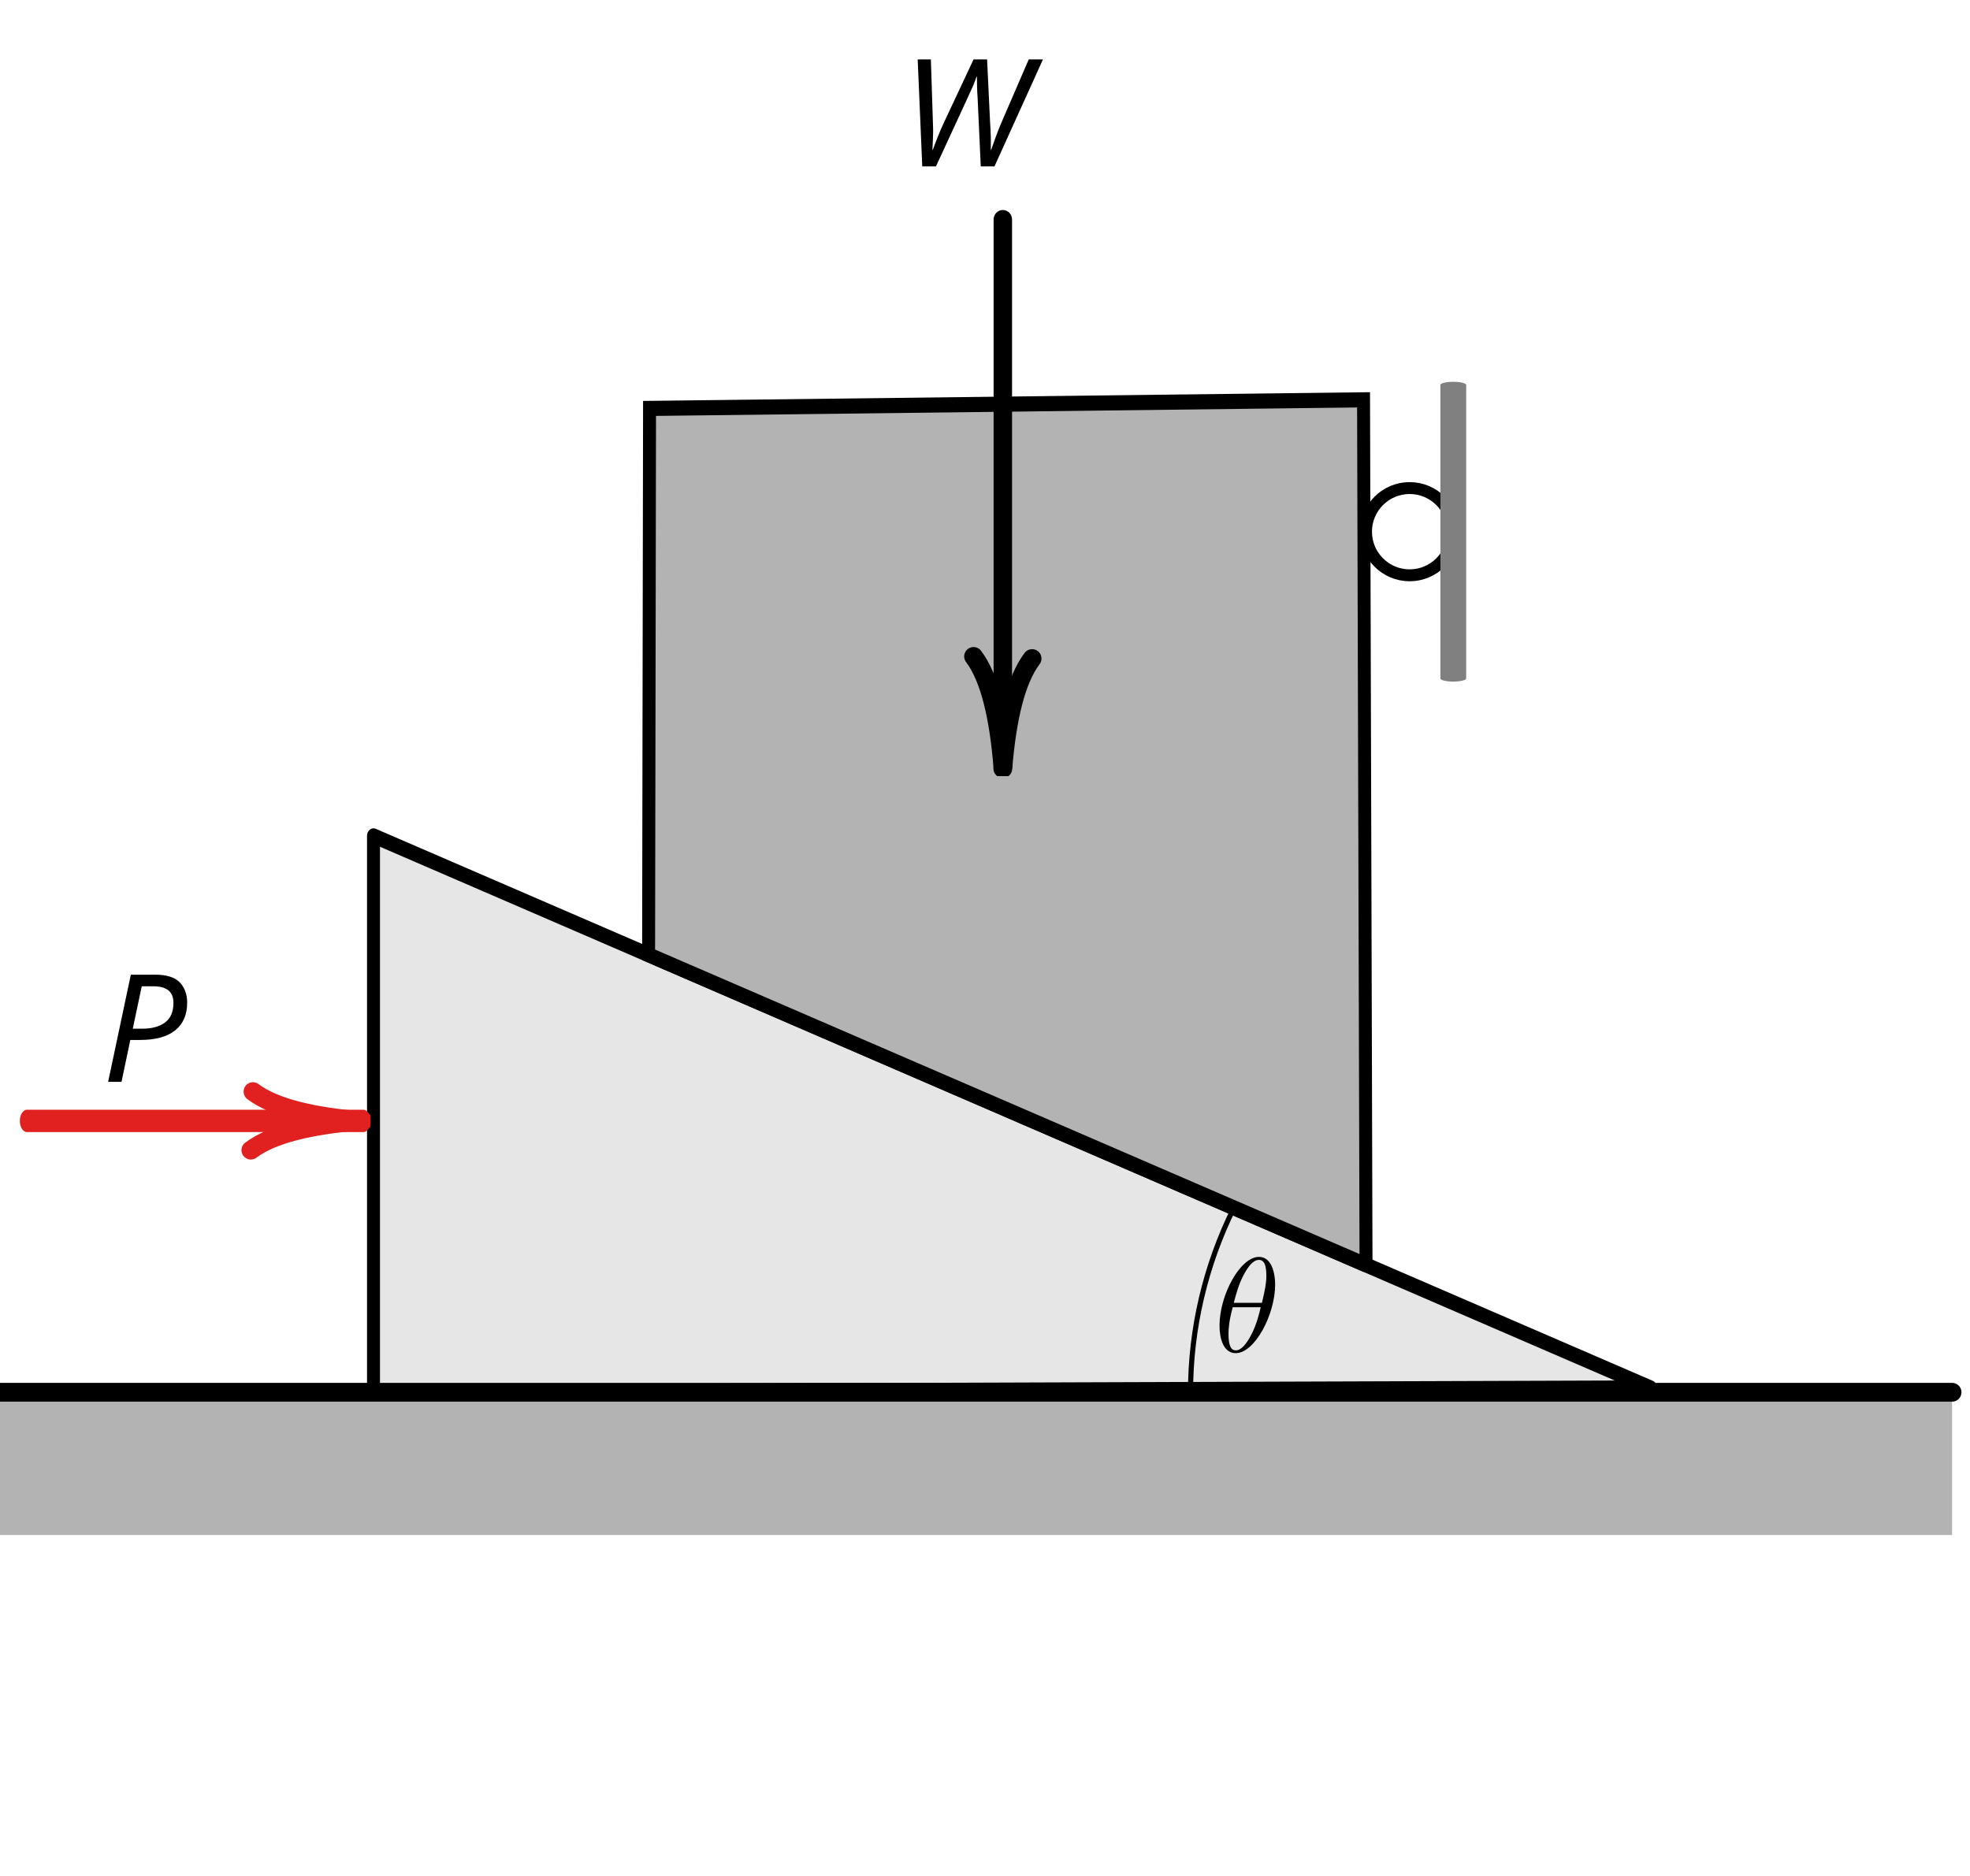
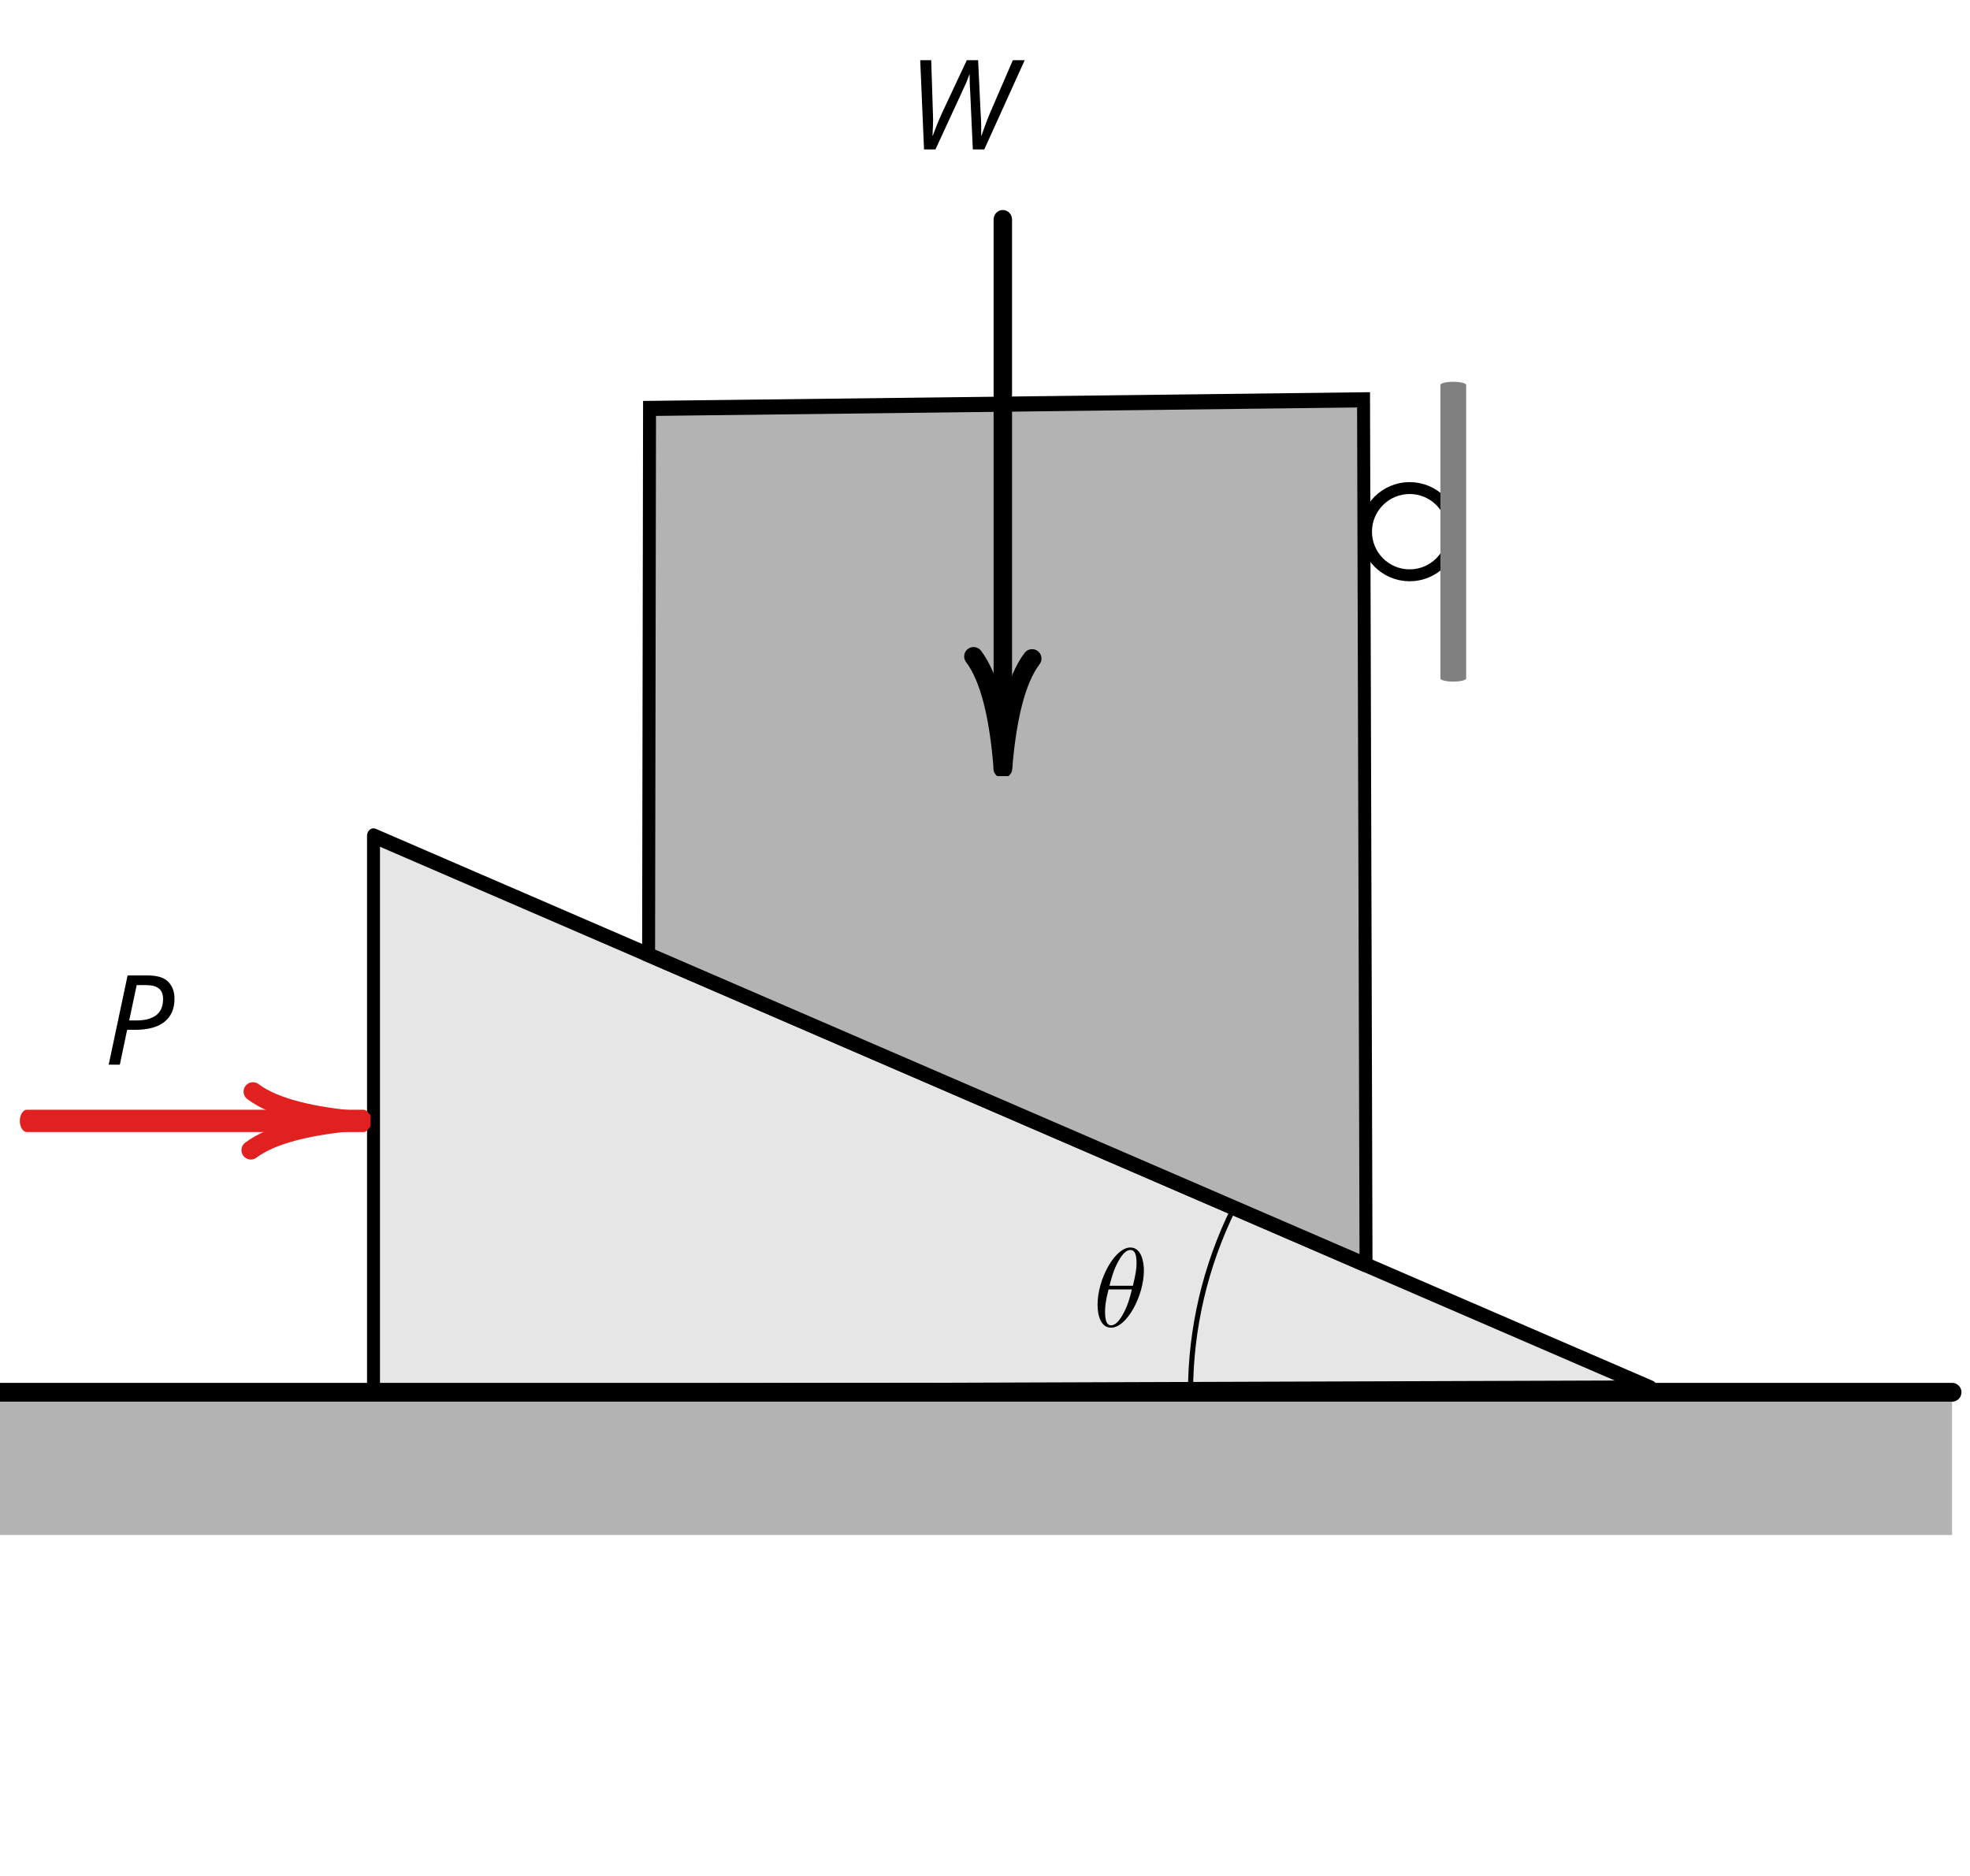
<svg xmlns="http://www.w3.org/2000/svg" width="100%" height="100%" viewBox="0 0 210 200" version="1.1" xml:space="preserve" style="fill-rule:evenodd;clip-rule:evenodd;stroke-linecap:round;stroke-miterlimit:1.5;">
  <g transform="matrix(1,0,0,1,-1433,0)">
-     <g id="wedge-example-a" transform="matrix(0.7,0,0,1,1295.1,-116)">
-       <rect x="197" y="116" width="300" height="200" style="fill:none;" />
+     <g transform="matrix(0.7,0,0,1,1295.1,-116)">
+       <rect id="wedge-example-a" x="197" y="116" width="300" height="200" style="fill:none;" />
      <clipPath id="_clip1">
-         <rect x="197" y="116" width="300" height="200" />
+         <rect id="wedge-example-a1" x="197" y="116" width="300" height="200" />
      </clipPath>
      <g clip-path="url(#_clip1)">
        <g transform="matrix(1.42857,0,0,1,-148.714,0)">
          <g transform="matrix(0.845588,0,0,0.845588,54.3529,36.1218)">
            <g transform="matrix(1,0,0,1,172.121,104)">
              <circle cx="227.5" cy="57.5" r="5.5" style="fill:none;stroke:black;stroke-width:1.5px;" />
            </g>
            <g transform="matrix(0.463977,0,0,0.541667,223.53,-90.2083)">
              <path d="M98,665L98,535.5L445,664L98,665Z" style="fill:rgb(230,230,230);stroke:black;stroke-width:3.52px;stroke-linejoin:round;" />
            </g>
            <g transform="matrix(0.463977,0,0,0.541667,223.53,-90.2083)">
              <path d="M173,436L172.743,563.179L367.672,635.364L367,434L173,436Z" style="fill:rgb(179,179,179);stroke:black;stroke-width:3.52px;" />
            </g>
            <g transform="matrix(1,0,0,1,197,116)">
              <rect x="19" y="154" width="252" height="18" style="fill:rgb(179,179,179);" />
            </g>
            <g transform="matrix(1,0,0,0.245033,134.121,142.265)">
              <path d="M271,154L271,3" style="fill:none;stroke:rgb(128,128,128);stroke-width:3.25px;" />
            </g>
            <g transform="matrix(1,0,0,1,197,116)">
              <path d="M19,154L271,154" style="fill:none;stroke:black;stroke-width:2.37px;" />
            </g>
            <g transform="matrix(3.22222,0,0,3.04794,-378.778,-263.39)">
              <path d="M234.688,167.389C233.576,169.772 233,172.37 233,175L251,175L234.688,167.389Z" style="fill:none;stroke:black;stroke-width:0.2px;" />
            </g>
          </g>
          <g id="_1.5pt-Vector-Red" transform="matrix(7.59264e-16,12.3997,-1,6.12323e-17,498.4,-4524.3)">
            <rect x="376" y="144" width="4.9" height="11" style="fill:none;" />
            <clipPath id="_clip2">
              <rect x="376" y="144" width="4.9" height="11" />
            </clipPath>
            <g clip-path="url(#_clip2)">
              <g transform="matrix(0.080647,0,-5.11374e-33,1.29268,348.173,-63.7317)">
                <g transform="matrix(1,0,0,0.773585,2,26.8679)">
                  <path d="M403,178.5C397.599,178.061 393.529,177.085 391.268,175.38" style="fill:none;stroke:black;stroke-width:2px;stroke-linejoin:round;" />
                </g>
                <g transform="matrix(1,0,0,-0.773585,1.77402,303.038)">
                  <path d="M403,178.5C397.599,178.061 393.529,177.085 391.268,175.38" style="fill:none;stroke:black;stroke-width:2px;stroke-linejoin:round;" />
                </g>
              </g>
              <g transform="matrix(0.0200387,-9.85944e-18,1.23875e-18,-0.24,373.75,177.82)">
                <path d="M118,118L351.818,118" style="fill:none;fill-rule:nonzero;stroke:black;stroke-width:8.19px;stroke-linejoin:round;stroke-miterlimit:10;" />
              </g>
            </g>
          </g>
          <g id="_1.5pt-Vector-Red1" transform="matrix(7.65306,-1.97215e-31,5.23272e-32,1,-2633.55,86)">
            <rect x="376" y="144" width="4.9" height="11" style="fill:none;" />
            <clipPath id="_clip3">
              <rect x="376" y="144" width="4.9" height="11" />
            </clipPath>
            <g clip-path="url(#_clip3)">
              <g transform="matrix(0.130667,0,-8.28544e-33,1.29268,327.875,-63.7317)">
                <g transform="matrix(1,0,0,0.773585,2,26.8679)">
                  <path d="M403,178.5C397.599,178.061 393.529,177.085 391.268,175.38" style="fill:none;stroke:rgb(225,32,32);stroke-width:2px;stroke-linejoin:round;" />
                </g>
                <g transform="matrix(1,0,0,-0.773585,1.77402,303.038)">
                  <path d="M403,178.5C397.599,178.061 393.529,177.085 391.268,175.38" style="fill:none;stroke:rgb(225,32,32);stroke-width:2px;stroke-linejoin:round;" />
                </g>
              </g>
              <g transform="matrix(0.0200387,-9.85944e-18,1.23875e-18,-0.24,373.75,177.82)">
                <path d="M118,118L351.818,118" style="fill:none;fill-rule:nonzero;stroke:rgb(225,32,32);stroke-width:9.93px;stroke-linejoin:round;stroke-miterlimit:10;" />
              </g>
            </g>
          </g>
          <g transform="matrix(1,0,0,1,358.922,251.089)">
-             <g transform="matrix(1.20091,0,0,1.20091,12.9844,1.41979)">
+             <g>
              <g id="glyph0-1">
                            </g>
              <g transform="matrix(1,0,0,1,-0.422125,6.33248)">
                <g id="surface1">
                  <g>
                    <g id="glyph0-11">
                      <g id="surface11">
                        <g>
                          <g id="glyph0-12">
                            <path d="M5.438,-5.969C5.438,-6.766 5.219,-8.422 4,-8.422C2.344,-8.422 0.5,-5.063 0.5,-2.313C0.5,-1.188 0.844,0.125 1.938,0.125C3.625,0.125 5.438,-3.297 5.438,-5.969ZM1.766,-4.344C1.969,-5.109 2.219,-6.063 2.688,-6.906C3.016,-7.5 3.453,-8.156 4,-8.156C4.578,-8.156 4.656,-7.406 4.656,-6.719C4.656,-6.125 4.547,-5.516 4.266,-4.344L1.766,-4.344ZM4.156,-3.953C4.031,-3.406 3.781,-2.391 3.328,-1.531C2.906,-0.719 2.453,-0.125 1.938,-0.125C1.547,-0.125 1.297,-0.484 1.297,-1.594C1.297,-2.094 1.359,-2.781 1.672,-3.953L4.156,-3.953Z" style="fill-rule:nonzero;" />
                          </g>
                        </g>
                      </g>
                    </g>
                  </g>
                </g>
              </g>
            </g>
-             <g transform="matrix(1.20091,0,0,1.20091,-121.664,-160.257)">
+             <g transform="matrix(1,0,0,1,-118.883,-138.58)">
              <g transform="matrix(13.3333,0,0,13.3333,22.0365,117)">
                            </g>
              <text x="13px" y="117px" style="font-family:'CMUSerif-Italic', 'CMU Serif';font-weight:500;font-style:italic;font-size:13.333px;">P</text>
            </g>
-             <g transform="matrix(1.19867,0,0,1.19867,-46.568,-219.418)">
+             <g transform="matrix(1,0,0,1,-41.7463,-204.31)">
              <g transform="matrix(13.3333,0,0,13.3333,34.7969,85.1507)">
                            </g>
              <text x="21.496px" y="85.151px" style="font-family:'CMUSerif-Italic', 'CMU Serif';font-weight:500;font-style:italic;font-size:13.333px;">W</text>
            </g>
          </g>
        </g>
      </g>
    </g>
  </g>
</svg>
